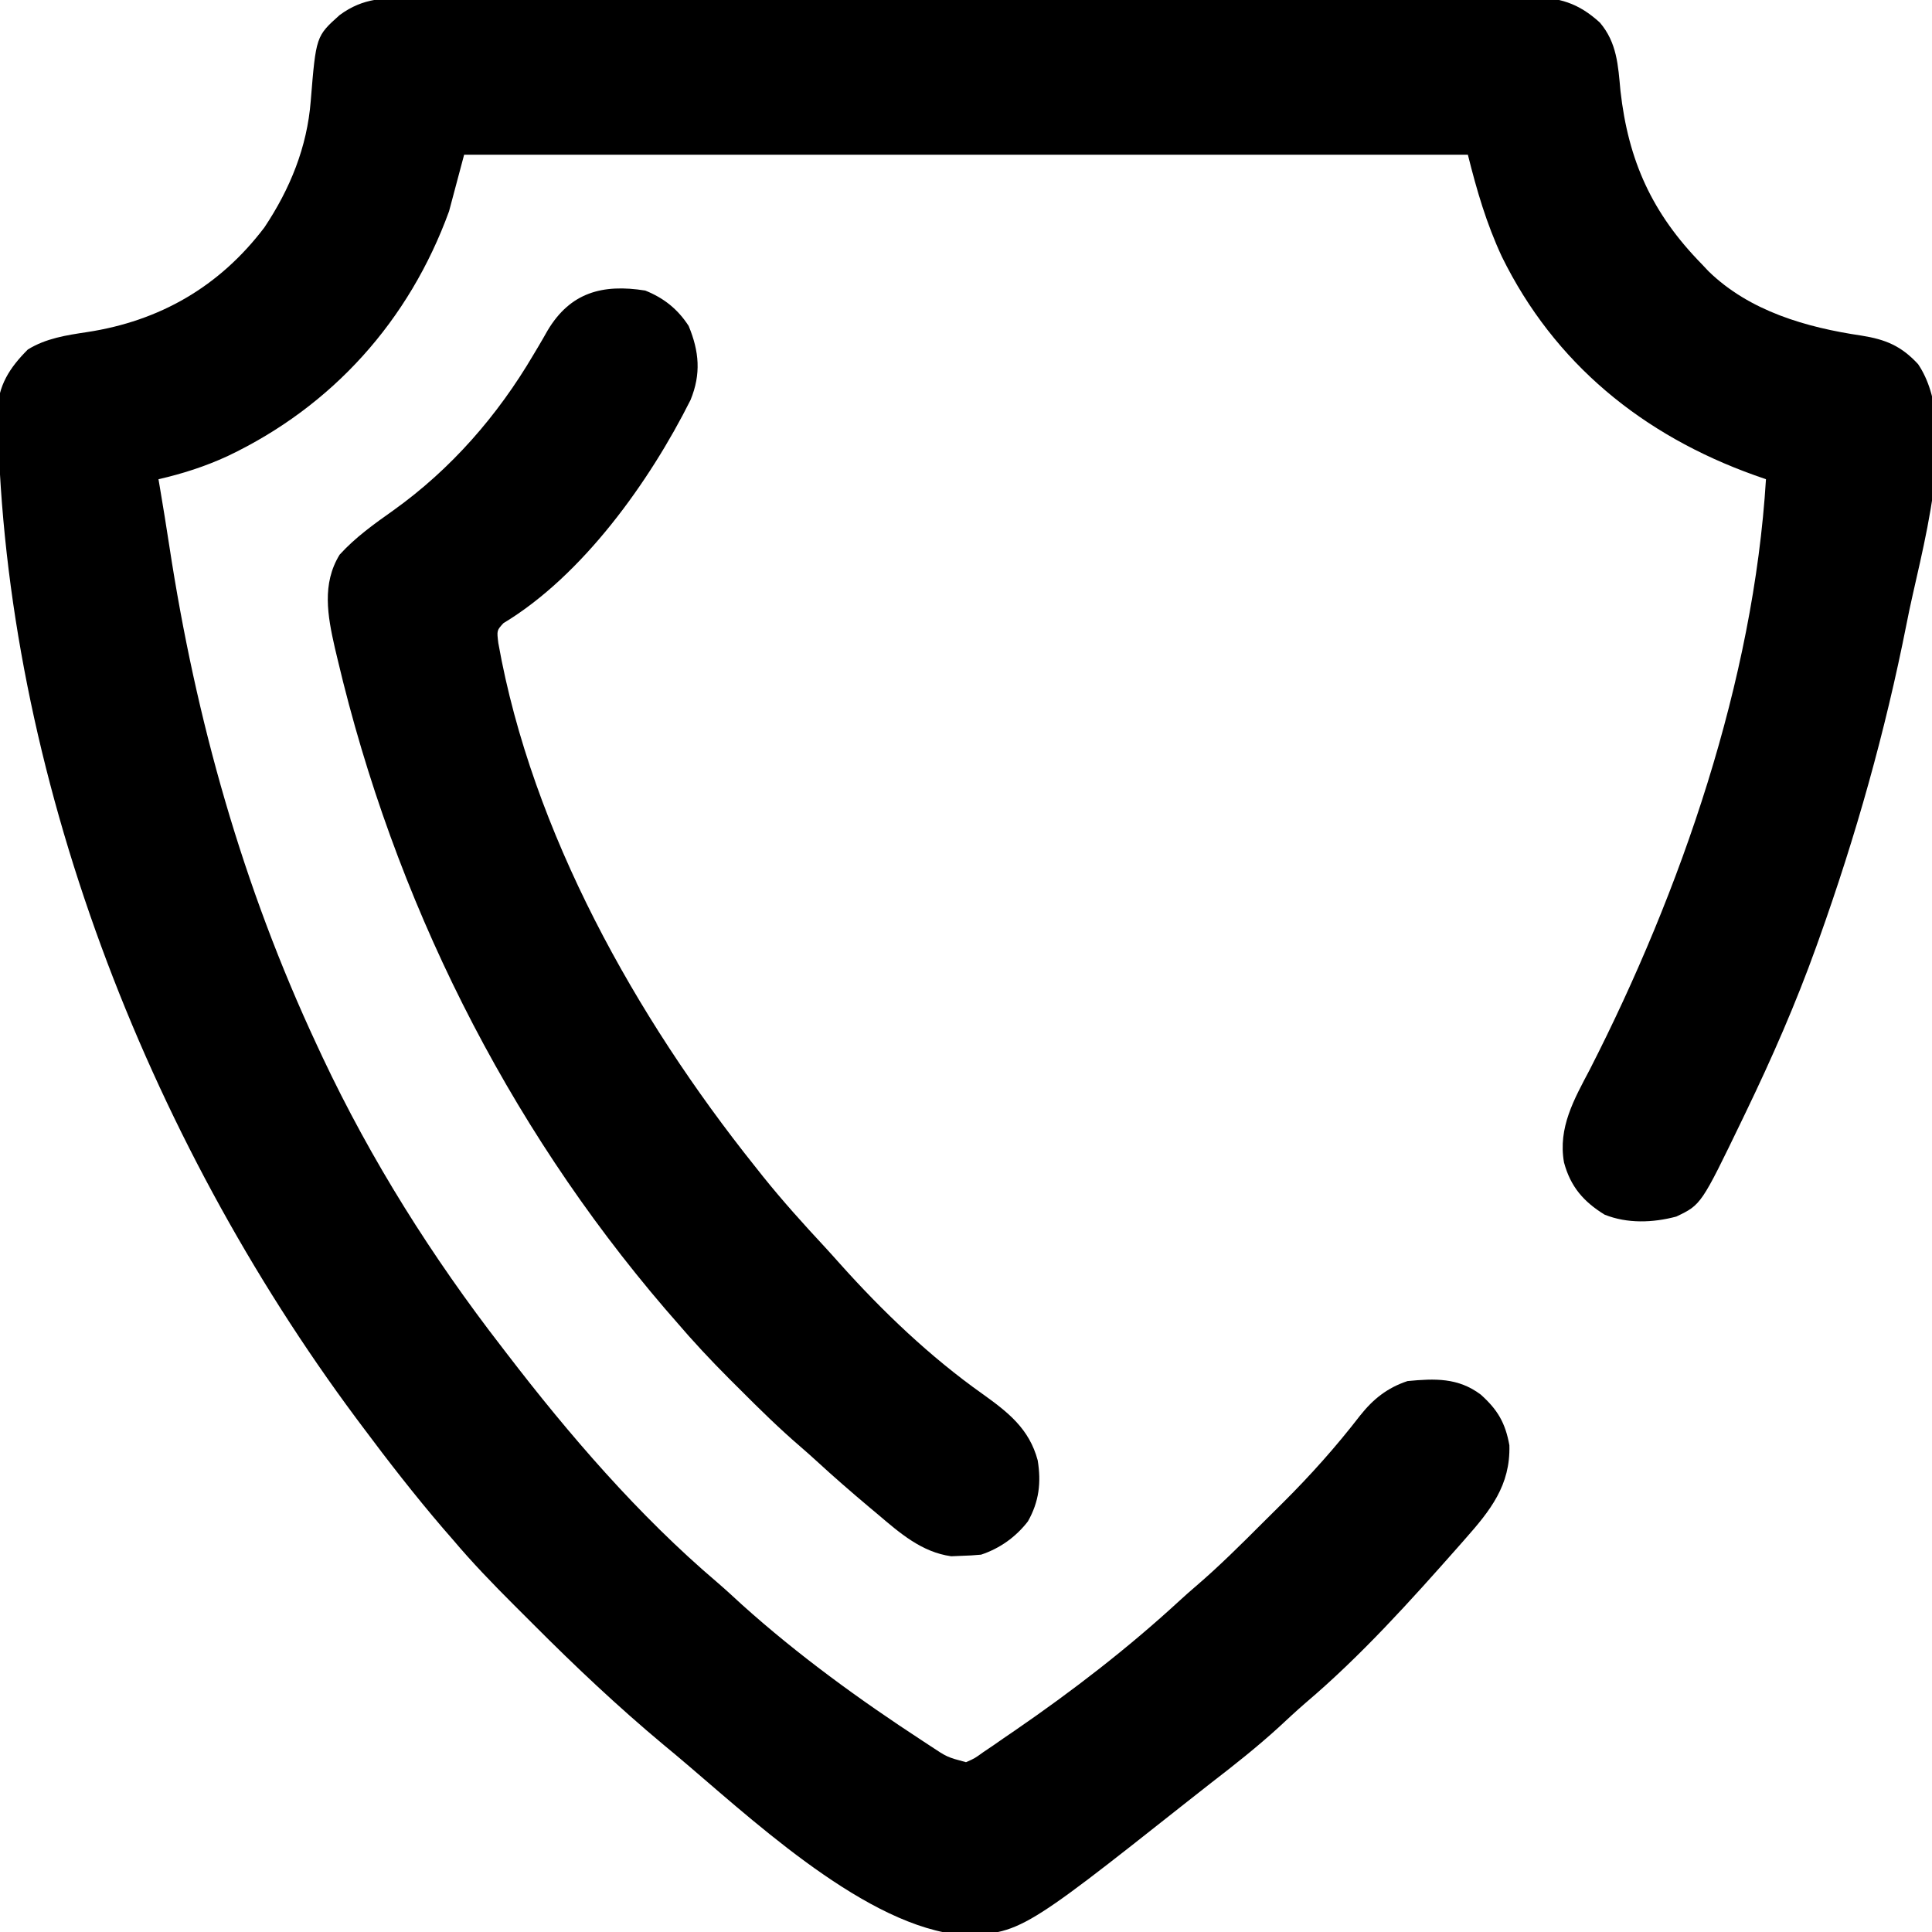
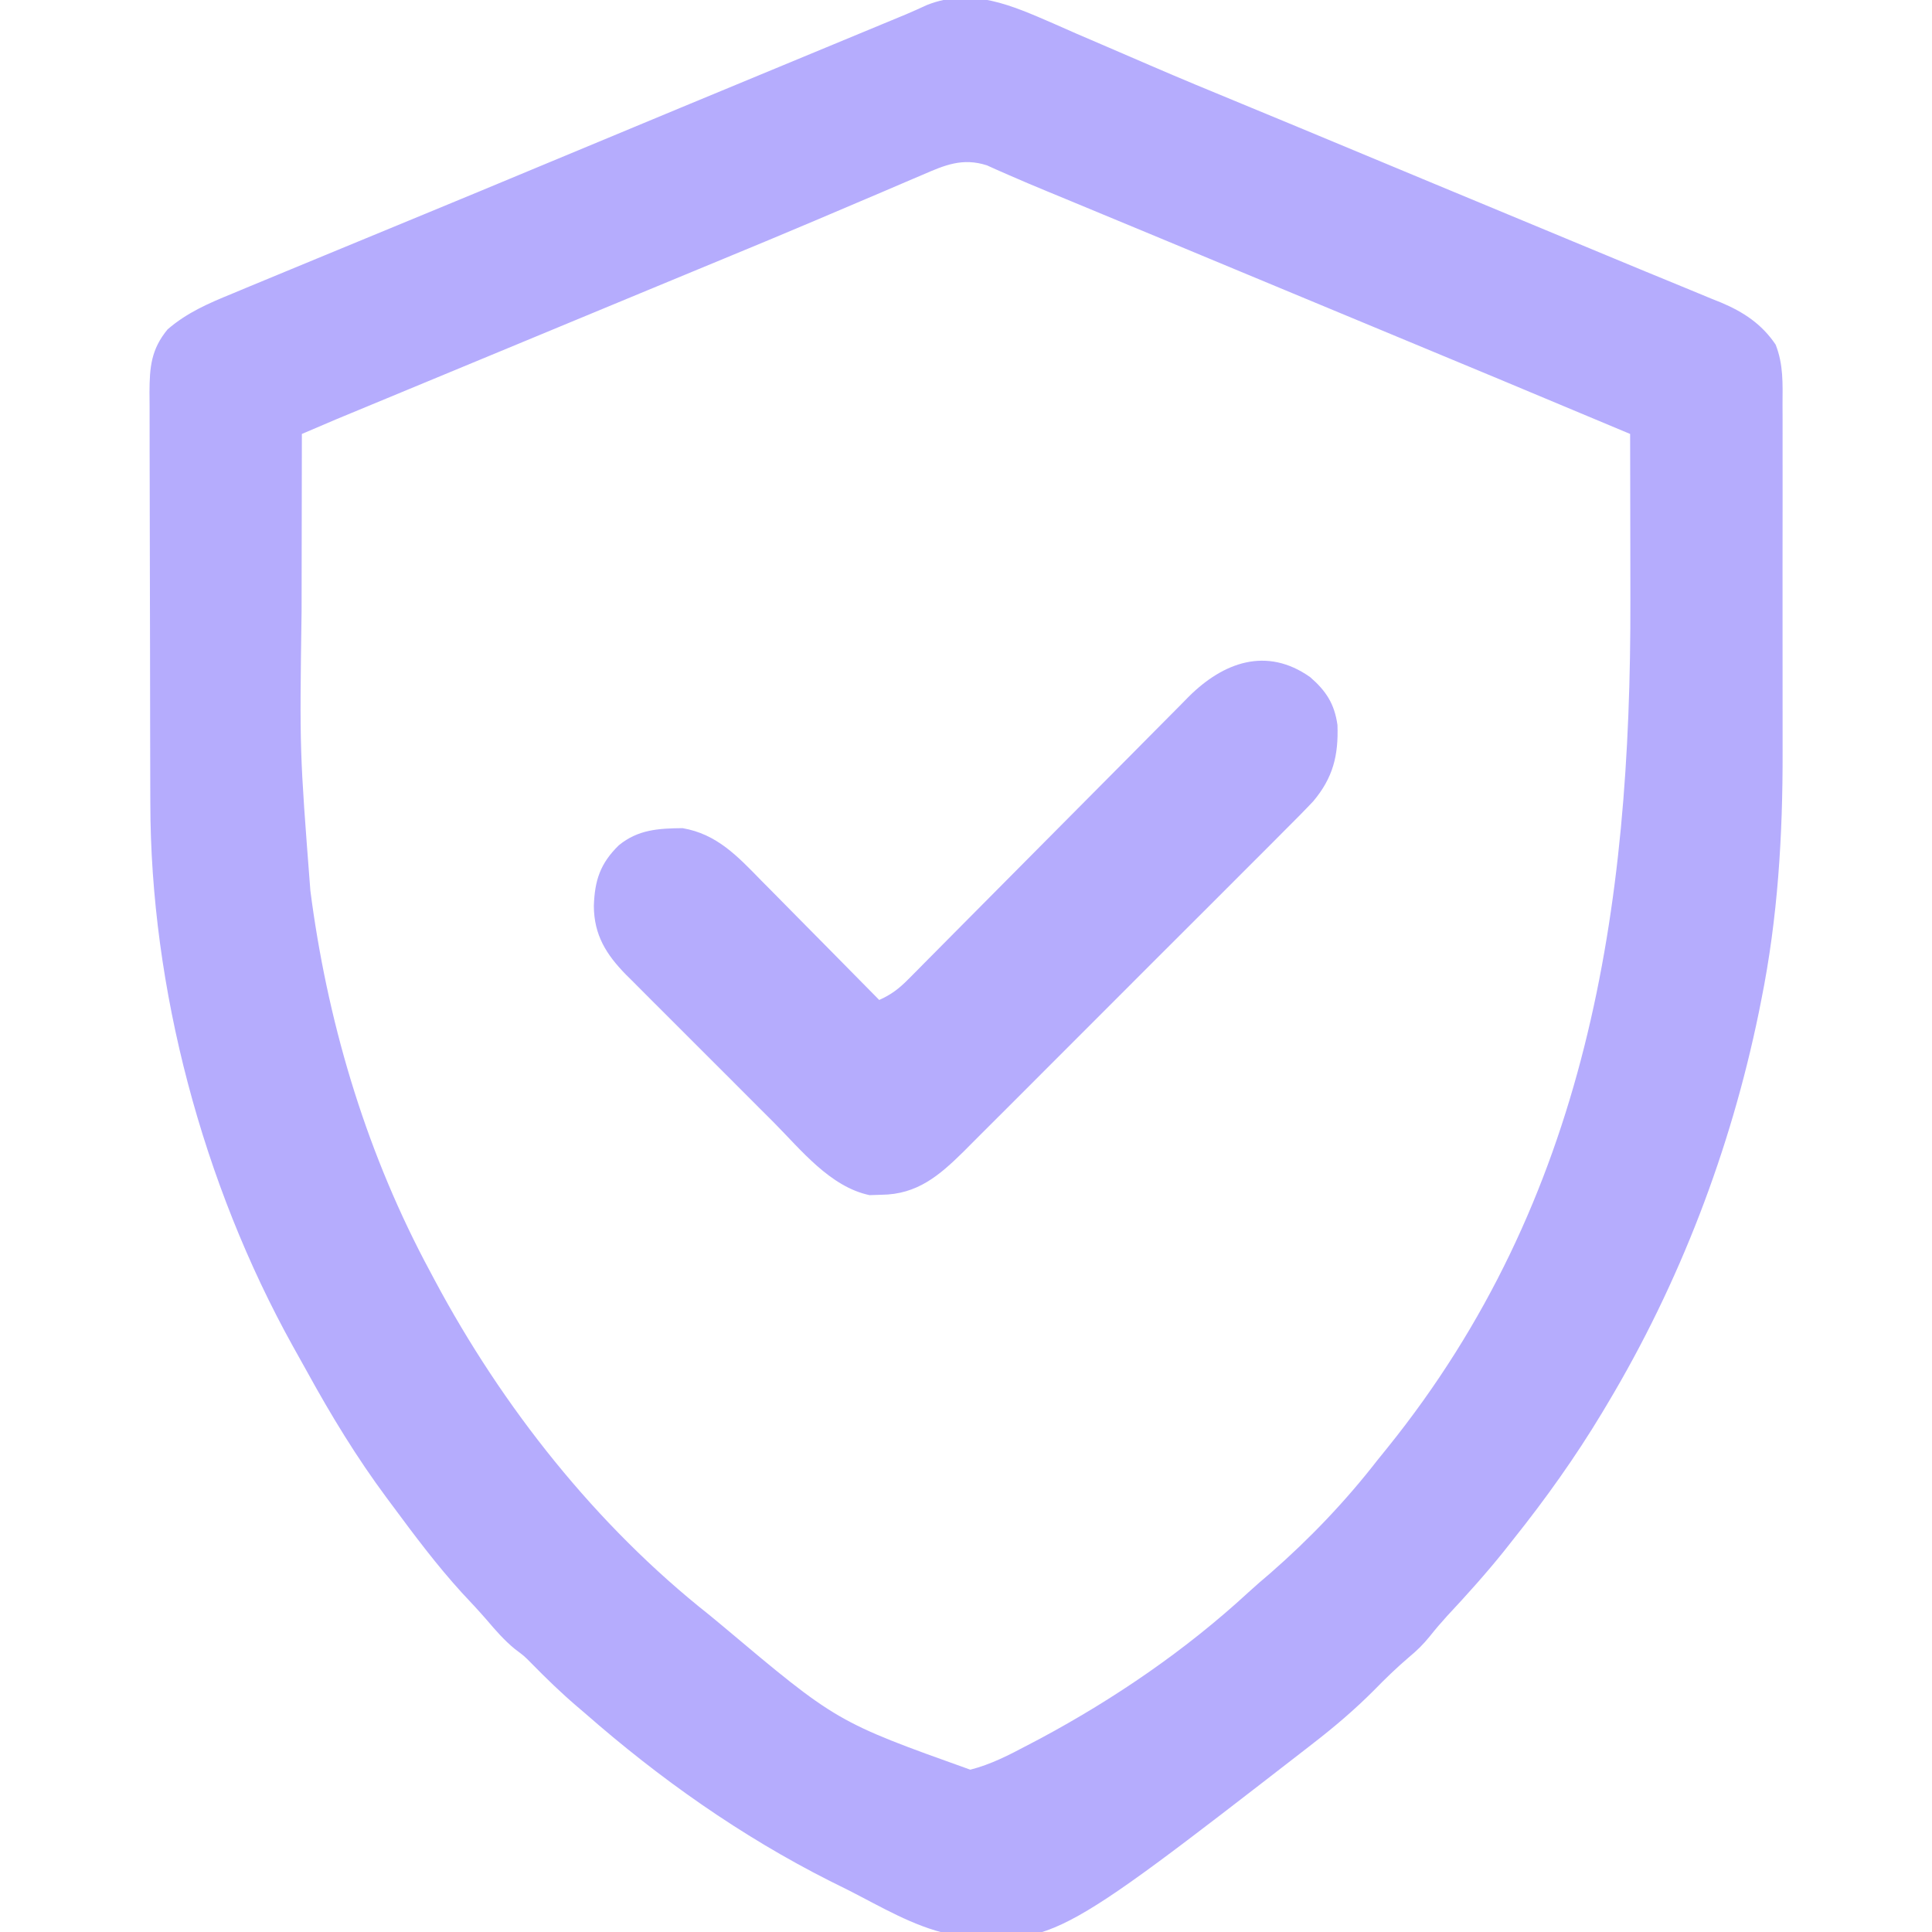
<svg xmlns="http://www.w3.org/2000/svg" version="1.1" width="512" height="512">
-   <path d="M0 0 C1.298 -0.008 2.596 -0.015 3.934 -0.023 C7.527 -0.044 11.119 -0.039 14.711 -0.031 C18.59 -0.026 22.469 -0.044 26.348 -0.059 C33.943 -0.084 41.537 -0.088 49.132 -0.083 C55.306 -0.08 61.48 -0.083 67.654 -0.092 C68.533 -0.093 69.412 -0.094 70.318 -0.095 C72.103 -0.098 73.889 -0.1 75.675 -0.103 C92.419 -0.124 109.163 -0.12 125.907 -0.108 C141.22 -0.098 156.532 -0.12 171.845 -0.158 C187.574 -0.197 203.303 -0.213 219.032 -0.206 C227.86 -0.202 236.688 -0.207 245.516 -0.235 C253.032 -0.259 260.548 -0.262 268.063 -0.238 C271.897 -0.226 275.729 -0.224 279.562 -0.248 C283.722 -0.273 287.879 -0.252 292.039 -0.227 C293.848 -0.249 293.848 -0.249 295.694 -0.272 C303.372 -0.173 308.407 1.282 314.146 6.521 C318.662 11.849 318.962 17.832 319.584 24.584 C321.667 43.17 327.984 57.086 341.146 70.521 C341.738 71.149 342.33 71.777 342.939 72.424 C353.792 82.989 368.897 87.312 383.459 89.459 C389.84 90.477 393.975 92.174 398.459 97.021 C409.776 113.787 398.966 147.125 395.396 165.896 C389.736 194.485 381.966 222.085 372.146 249.521 C371.919 250.158 371.691 250.795 371.456 251.452 C366.072 266.438 359.747 280.879 352.834 295.209 C352.326 296.266 352.326 296.266 351.808 297.344 C340.972 319.778 340.972 319.778 334.388 322.924 C328.161 324.584 321.411 324.826 315.381 322.416 C309.791 318.964 306.357 315.012 304.623 308.58 C302.999 299.363 307.298 291.854 311.459 283.959 C335.671 236.55 354.869 180.943 358.146 127.521 C357.142 127.169 356.138 126.818 355.103 126.455 C325.526 115.872 302.056 96.841 288.146 68.521 C284.047 59.697 281.528 51.048 279.146 41.521 C191.366 41.521 103.586 41.521 13.146 41.521 C11.826 46.471 10.506 51.421 9.146 56.521 C-1.385 85.456 -21.75 108.189 -49.541 121.396 C-55.485 124.135 -61.482 126.062 -67.854 127.521 C-67.682 128.534 -67.682 128.534 -67.506 129.566 C-66.625 134.798 -65.77 140.031 -64.972 145.276 C-57.96 191.233 -45.565 235.348 -25.854 277.521 C-25.359 278.582 -24.864 279.644 -24.355 280.737 C-11.484 308.038 4.674 333.67 23.146 357.521 C23.555 358.055 23.964 358.589 24.386 359.139 C40.95 380.744 59.397 402.158 80.178 419.83 C82.424 421.76 84.592 423.766 86.771 425.771 C101.541 439.062 117.961 450.984 134.584 461.834 C135.287 462.296 135.991 462.758 136.716 463.234 C141.132 466.176 141.132 466.176 146.146 467.521 C148.438 466.517 148.438 466.517 150.709 464.873 C151.582 464.284 152.455 463.696 153.355 463.09 C154.736 462.128 154.736 462.128 156.146 461.146 C157.095 460.498 158.044 459.85 159.022 459.182 C174.315 448.676 189.088 437.299 202.74 424.717 C204.054 423.518 205.377 422.326 206.732 421.174 C213.058 415.78 218.917 409.937 224.791 404.062 C226.571 402.284 228.36 400.514 230.148 398.744 C237.509 391.419 244.231 383.887 250.584 375.659 C254.063 371.273 257.809 368.3 263.146 366.521 C270.403 365.826 276.567 365.596 282.564 370.103 C287.024 374.1 289.076 377.587 290.146 383.521 C290.458 394.129 285.106 400.818 278.334 408.459 C277.499 409.41 277.499 409.41 276.648 410.38 C263.946 424.753 250.799 439.375 236.146 451.799 C233.712 453.895 231.375 456.085 229.021 458.271 C223.29 463.492 217.269 468.256 211.13 472.984 C209.001 474.634 206.889 476.304 204.779 477.978 C159.863 513.503 159.863 513.503 142.857 513.053 C117.487 509.421 88.102 481.432 69.146 465.521 C68.111 464.662 67.076 463.803 66.041 462.943 C53.95 452.859 42.551 442.099 31.442 430.947 C29.755 429.255 28.062 427.567 26.369 425.881 C20.748 420.264 15.27 414.602 10.146 408.521 C9.27 407.512 8.392 406.502 7.513 405.494 C0.038 396.765 -6.984 387.733 -13.854 378.521 C-14.398 377.793 -14.943 377.064 -15.504 376.313 C-70.873 301.856 -108.573 205.502 -110.416 111.959 C-110.443 111.199 -110.47 110.438 -110.498 109.655 C-110.449 102.77 -107.26 97.928 -102.479 93.146 C-97.689 90.181 -92.296 89.361 -86.803 88.534 C-67.519 85.6 -51.677 76.477 -39.783 60.791 C-32.984 50.592 -28.461 39.515 -27.506 27.279 C-26.108 10.129 -26.108 10.129 -19.854 4.521 C-13.45 -0.196 -7.783 -0.049 0 0 Z " fill="#000000" transform="translate(109.8537,-0.5213928)" />
-   <path d="M0 0 C4.928 1.98 8.607 4.912 11.5 9.375 C14.297 16.135 14.832 22.084 12 29 C1.158 50.629 -16.58 75.489 -37.586 88.145 C-39.354 90.066 -39.354 90.066 -38.938 93.434 C-30.018 143.517 -2.422 192.657 29 232 C29.736 232.929 30.472 233.859 31.23 234.816 C36.432 241.288 41.957 247.42 47.61 253.493 C48.962 254.959 50.29 256.446 51.617 257.934 C62.961 270.607 75.492 282.571 89.391 292.418 C96.143 297.256 101.755 301.62 104 310 C104.966 315.884 104.363 320.958 101.41 326.176 C98.191 330.34 93.97 333.343 89 335 C87.276 335.17 85.544 335.266 83.812 335.312 C82.911 335.35 82.01 335.387 81.082 335.426 C73.268 334.346 67.463 329.276 61.625 324.312 C60.883 323.691 60.14 323.07 59.375 322.429 C54.622 318.432 49.94 314.367 45.371 310.16 C44.029 308.937 42.677 307.723 41.3 306.54 C35.586 301.633 30.25 296.399 24.938 291.062 C23.649 289.78 23.649 289.78 22.334 288.471 C17.347 283.476 12.574 278.374 8 273 C7.111 271.979 6.222 270.958 5.332 269.938 C-37.047 220.528 -66.548 161.152 -81.5 97.875 C-81.883 96.266 -81.883 96.266 -82.275 94.624 C-84.18 86.197 -85.743 77.758 -81 70 C-76.812 65.388 -71.814 61.833 -66.75 58.25 C-51.463 47.309 -39.144 33.181 -29.625 16.992 C-29.201 16.283 -28.778 15.573 -28.342 14.843 C-27.512 13.445 -26.698 12.038 -25.903 10.62 C-19.898 0.526 -11.367 -1.819 0 0 Z " fill="#000000" transform="translate(171,77)" />
+   <path d="M0 0 C2.034 0.897 4.068 1.794 6.102 2.691 C8.242 3.613 10.384 4.533 12.527 5.449 C16.88 7.314 21.228 9.189 25.573 11.074 C33.619 14.555 41.718 17.903 49.826 21.239 C53.993 22.956 58.157 24.683 62.32 26.41 C63.58 26.932 63.58 26.932 64.864 27.465 C76.528 32.302 88.18 37.164 99.834 42.024 C112.442 47.282 125.057 52.526 137.68 57.749 C143.563 60.183 149.441 62.626 155.319 65.07 C159.791 66.929 164.27 68.769 168.754 70.598 C170.641 71.378 172.528 72.16 174.414 72.941 C175.201 73.256 175.987 73.57 176.798 73.893 C182.797 76.408 187.695 79.633 191.36 85.096 C193.437 90.414 193.207 95.386 193.177 101.048 C193.185 102.903 193.185 102.903 193.193 104.796 C193.204 108.184 193.202 111.571 193.192 114.959 C193.184 118.533 193.192 122.107 193.196 125.681 C193.202 131.703 193.194 137.725 193.18 143.748 C193.164 150.64 193.169 157.532 193.186 164.424 C193.199 170.386 193.201 176.347 193.193 182.308 C193.189 185.848 193.188 189.388 193.198 192.928 C193.253 215.115 191.933 237.026 187.539 258.816 C187.329 259.874 187.119 260.932 186.903 262.021 C179.413 298.493 165.905 333.787 146.789 365.754 C146.331 366.523 145.872 367.291 145.4 368.083 C138.278 379.917 130.399 390.963 121.789 401.754 C120.986 402.771 120.183 403.788 119.355 404.836 C114.568 410.801 109.487 416.441 104.27 422.027 C102.685 423.769 101.152 425.56 99.691 427.406 C97.962 429.54 96.272 431.197 94.164 432.941 C90.932 435.695 87.941 438.589 84.977 441.629 C79.88 446.756 74.501 451.332 68.789 455.754 C68.085 456.302 67.381 456.85 66.655 457.415 C-0.585 509.52 -0.585 509.52 -27.864 506.263 C-37.128 504.253 -45.831 499.022 -54.211 494.754 C-55.911 493.909 -57.612 493.064 -59.312 492.219 C-82.849 480.336 -104.41 465.115 -124.211 447.754 C-124.966 447.109 -125.722 446.465 -126.5 445.801 C-130.671 442.225 -134.556 438.441 -138.406 434.523 C-140.266 432.634 -140.266 432.634 -142.773 430.754 C-145.608 428.428 -147.842 425.845 -150.215 423.059 C-152.36 420.582 -154.595 418.206 -156.836 415.816 C-163.475 408.524 -169.35 400.677 -175.211 392.754 C-175.724 392.065 -176.238 391.377 -176.767 390.667 C-184.679 380.005 -191.457 368.875 -197.844 357.241 C-199.086 354.98 -200.348 352.732 -201.613 350.484 C-225.466 307.521 -239.325 255.69 -239.372 206.575 C-239.377 205.305 -239.382 204.036 -239.387 202.727 C-239.4 199.279 -239.407 195.831 -239.411 192.383 C-239.414 190.225 -239.418 188.067 -239.423 185.908 C-239.436 179.141 -239.446 172.374 -239.45 165.607 C-239.454 157.818 -239.472 150.029 -239.501 142.24 C-239.522 136.198 -239.533 130.156 -239.534 124.114 C-239.535 120.514 -239.541 116.913 -239.559 113.313 C-239.578 109.304 -239.574 105.295 -239.567 101.286 C-239.577 100.1 -239.586 98.914 -239.595 97.692 C-239.562 91.06 -239.166 86.33 -234.793 81.038 C-229.622 76.576 -223.933 74.132 -217.648 71.566 C-216.457 71.068 -215.266 70.569 -214.039 70.056 C-210.565 68.603 -207.083 67.169 -203.6 65.737 C-200.14 64.313 -196.683 62.88 -193.225 61.447 C-184.388 57.785 -175.545 54.135 -166.699 50.492 C-156.755 46.396 -146.823 42.271 -136.898 38.129 C-124.28 32.864 -111.655 27.614 -99.023 22.379 C-98.18 22.029 -97.336 21.68 -96.467 21.319 C-88.484 18.01 -80.5 14.702 -72.516 11.395 C-67.781 9.433 -63.046 7.47 -58.311 5.508 C-55.647 4.404 -52.983 3.301 -50.32 2.198 C-48.687 1.521 -47.054 0.845 -45.422 0.168 C-44.691 -0.134 -43.961 -0.437 -43.208 -0.748 C-42.519 -1.034 -41.829 -1.32 -41.119 -1.615 C-40.46 -1.886 -39.802 -2.158 -39.123 -2.438 C-37.258 -3.226 -35.416 -4.069 -33.575 -4.913 C-21.626 -9.648 -11.045 -4.773 0 0 Z M-34.762 40.094 C-35.596 40.447 -36.43 40.8 -37.289 41.164 C-40.038 42.33 -42.78 43.511 -45.523 44.691 C-47.459 45.515 -49.395 46.337 -51.332 47.158 C-55.331 48.854 -59.329 50.554 -63.326 52.257 C-71.302 55.648 -79.308 58.966 -87.318 62.276 C-90.707 63.676 -94.093 65.079 -97.48 66.482 C-100.026 67.537 -102.572 68.591 -105.118 69.645 C-112.799 72.825 -120.477 76.01 -128.156 79.194 C-132.38 80.946 -136.604 82.698 -140.828 84.449 C-141.667 84.797 -142.505 85.145 -143.369 85.503 C-148.836 87.77 -154.303 90.035 -159.77 92.3 C-163.549 93.866 -167.328 95.432 -171.106 96.998 C-172.907 97.744 -174.707 98.49 -176.508 99.236 C-179.006 100.27 -181.503 101.305 -184 102.34 C-184.73 102.642 -185.461 102.945 -186.213 103.256 C-187.248 103.685 -187.248 103.685 -188.303 104.123 C-188.892 104.367 -189.482 104.611 -190.089 104.862 C-193.136 106.143 -196.173 107.449 -199.211 108.754 C-199.234 119.422 -199.252 130.09 -199.263 140.758 C-199.268 145.715 -199.275 150.671 -199.286 155.627 C-199.814 192.772 -199.814 192.772 -196.961 229.754 C-196.832 230.728 -196.704 231.703 -196.571 232.707 C-191.82 266.941 -181.639 300.289 -165.211 330.754 C-164.639 331.829 -164.639 331.829 -164.056 332.927 C-146.101 366.594 -121.249 398.025 -91.211 421.754 C-90.067 422.697 -88.925 423.642 -87.785 424.59 C-57.488 450.077 -57.488 450.077 -22.074 462.738 C-16.546 461.33 -11.802 458.849 -6.773 456.191 C-5.683 455.619 -4.593 455.047 -3.47 454.458 C16.237 443.889 35.088 430.984 51.547 415.812 C53.487 414.032 55.464 412.326 57.477 410.629 C67.836 401.575 77.357 391.616 85.789 380.754 C86.666 379.665 87.545 378.578 88.426 377.492 C141.538 311.627 153.048 234.724 152.858 152.703 C152.847 147.734 152.843 142.766 152.838 137.797 C152.827 128.116 152.81 118.435 152.789 108.754 C129.784 99.107 106.769 89.486 83.721 79.942 C72.738 75.393 61.761 70.83 50.789 66.254 C35.731 59.974 20.662 53.72 5.59 47.475 C4.354 46.962 4.354 46.962 3.092 46.439 C1.495 45.778 -0.103 45.117 -1.702 44.459 C-5.1 43.057 -8.482 41.634 -11.848 40.153 C-12.896 39.694 -13.944 39.235 -15.023 38.762 C-15.896 38.369 -16.769 37.976 -17.668 37.571 C-24.139 35.492 -28.84 37.512 -34.762 40.094 Z " fill="#B5ACFD" transform="translate(279.2109,6.246094)" />
+   <path d="M0 0 C4.23 3.669 6.446 7.076 7.238 12.684 C7.527 20.74 6.075 26.666 0.823 32.902 C-1.7 35.576 -4.282 38.178 -6.894 40.767 C-7.887 41.765 -8.879 42.765 -9.871 43.765 C-12.552 46.465 -15.246 49.151 -17.942 51.835 C-20.771 54.654 -23.59 57.482 -26.411 60.309 C-31.148 65.054 -35.894 69.79 -40.645 74.521 C-46.126 79.981 -51.592 85.454 -57.051 90.936 C-61.751 95.653 -66.458 100.363 -71.172 105.066 C-73.982 107.87 -76.789 110.677 -79.59 113.49 C-82.224 116.136 -84.867 118.771 -87.518 121.4 C-88.945 122.819 -90.362 124.248 -91.779 125.677 C-98.243 132.056 -104.109 137.112 -113.641 137.184 C-114.671 137.217 -115.701 137.251 -116.762 137.285 C-127.226 135.076 -134.927 125.275 -142.191 117.969 C-143.424 116.738 -144.657 115.508 -145.891 114.278 C-148.461 111.712 -151.027 109.14 -153.588 106.565 C-156.861 103.275 -160.146 99.999 -163.436 96.727 C-165.98 94.194 -168.517 91.654 -171.052 89.111 C-172.26 87.901 -173.471 86.692 -174.684 85.486 C-176.381 83.798 -178.067 82.099 -179.751 80.399 C-180.246 79.91 -180.741 79.421 -181.252 78.917 C-186.524 73.548 -189.776 68.377 -189.828 60.684 C-189.61 53.847 -188.126 49.366 -183.203 44.559 C-178.099 40.396 -172.736 40.097 -166.328 40.027 C-157.193 41.58 -151.673 47.548 -145.453 53.918 C-144.554 54.822 -143.656 55.727 -142.73 56.659 C-140.362 59.045 -138.003 61.44 -135.648 63.839 C-133.235 66.293 -130.81 68.736 -128.387 71.18 C-123.648 75.962 -118.921 80.756 -114.203 85.559 C-111.08 84.173 -108.972 82.571 -106.574 80.149 C-105.87 79.444 -105.166 78.739 -104.441 78.012 C-103.68 77.239 -102.918 76.465 -102.133 75.668 C-101.323 74.853 -100.513 74.039 -99.678 73.199 C-97.919 71.429 -96.162 69.657 -94.407 67.882 C-91.629 65.075 -88.845 62.273 -86.059 59.474 C-79.138 52.52 -72.227 45.556 -65.321 38.587 C-59.488 32.701 -53.648 26.82 -47.8 20.949 C-45.954 19.092 -44.111 17.233 -42.272 15.371 C-39.698 12.767 -37.116 10.172 -34.532 7.578 C-33.395 6.421 -33.395 6.421 -32.236 5.24 C-22.994 -3.985 -11.521 -8.134 0 0 Z " fill="#B5ACFD" transform="translate(347.2031,179.4414)" />
</svg>
